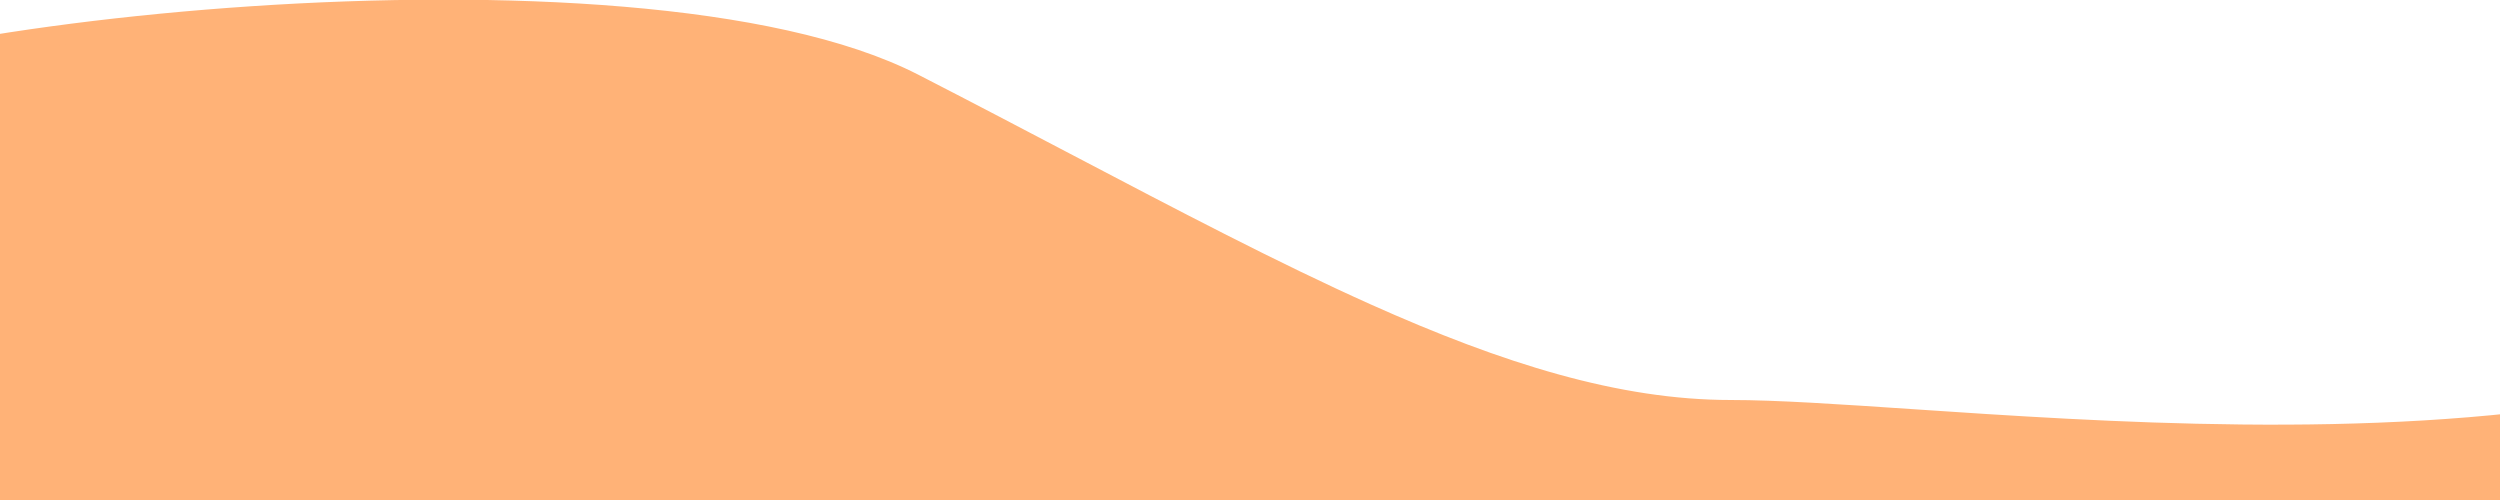
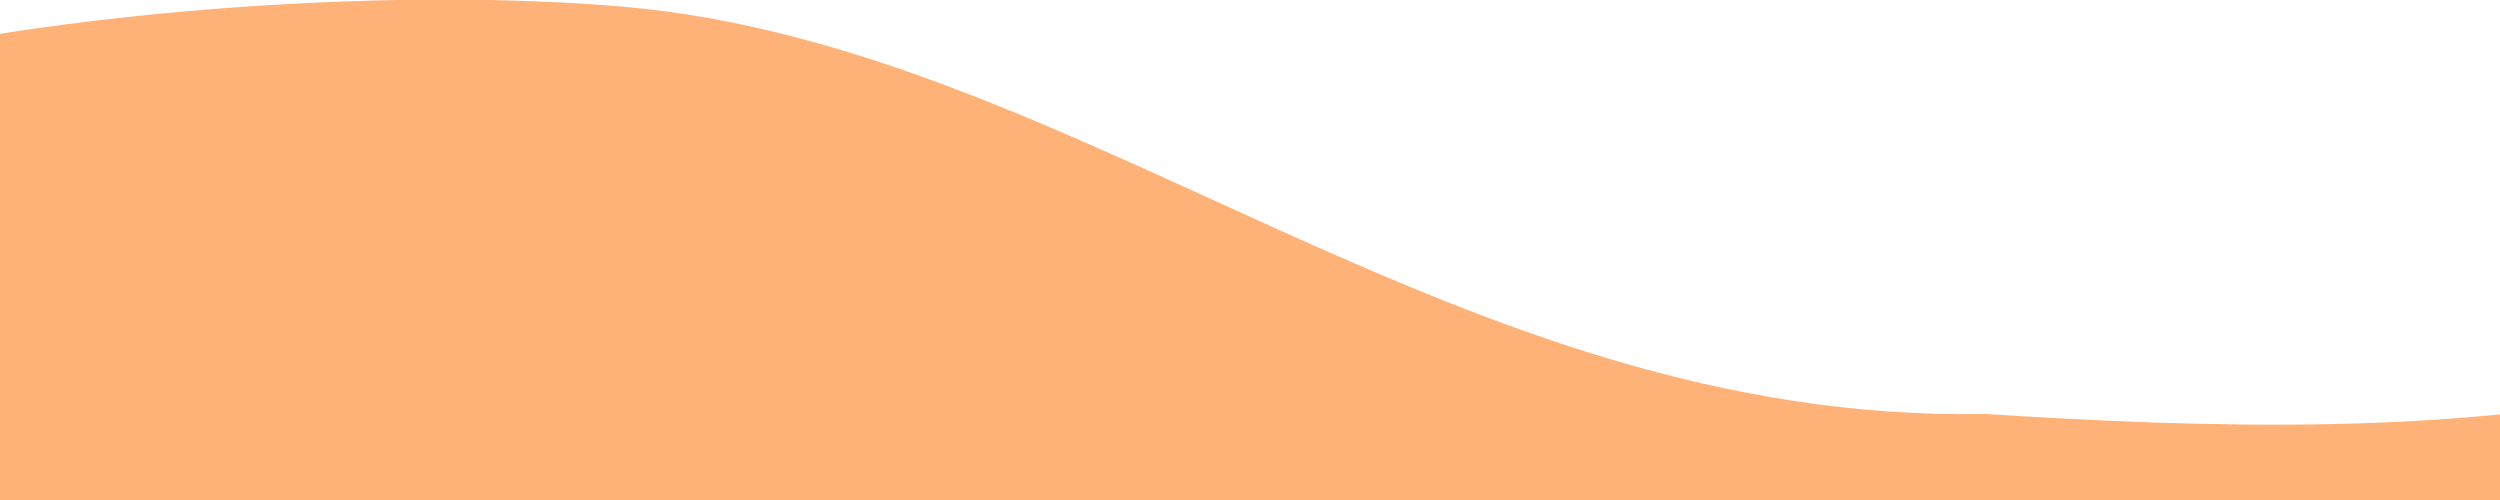
- <svg xmlns="http://www.w3.org/2000/svg" width="1500" height="300" fill="none">
-   <path d="M-161.263 74.777L-171.388 85H-72l4.521 245.632c731.677-102.533 1473.813 339.454 1751.77-9.725 265.823-315.718 191.354-151.348-70.851-85.069-66.77 16.425-140.85 23.074-214.08 24.601-73.2 1.526-145.35-2.071-208.24-6.06-15.15-.96-29.78-1.946-43.76-2.888-43.93-2.959-81.53-5.491-108.86-5.491-68.235 0-138.936-22.219-218.734-57.975-55.499-24.869-114.991-56.086-180.857-90.647-28.927-15.179-59.083-31.002-90.669-47.216-42.367-21.747-104.616-34.245-174.357-40.15-69.905-5.918-147.978-5.259-222.419-.299-74.442 4.96-145.41 14.232-201.12 25.592-27.845 5.678-51.995 11.902-70.91 18.413-18.608 6.405-33.105 13.394-40.697 21.06z" fill="#ffb277" stroke="#ffb277" stroke-width="12" />
+ <svg xmlns="http://www.w3.org/2000/svg" width="1500" height="300" fill="none" version="1.1" id="svg3781">
+   <defs id="defs3785" />
+   <path d="M -161.263,74.777 -171.388,85 H -72 l 4.521,245.632 c 731.677,-102.533 1473.813,339.454 1751.77,-9.725 265.823,-315.718 191.354,-151.348 -70.851,-85.069 -66.77,16.425 -140.85,23.074 -214.08,24.601 -73.2,1.526 -145.35,-2.071 -208.24,-6.06 C 871.982,260.129 645.954,34.148 373.883,10.012 303.978,4.094 225.905,4.753 151.464,9.713 77.022,14.673 6.054,23.945 -49.656,35.305 c -27.845,5.678 -51.995,11.902 -70.91,18.413 -18.608,6.405 -33.105,13.394 -40.697,21.06 z" id="path3779" style="fill:#ffb277;stroke:#ffb277;stroke-width:12" />
</svg>
